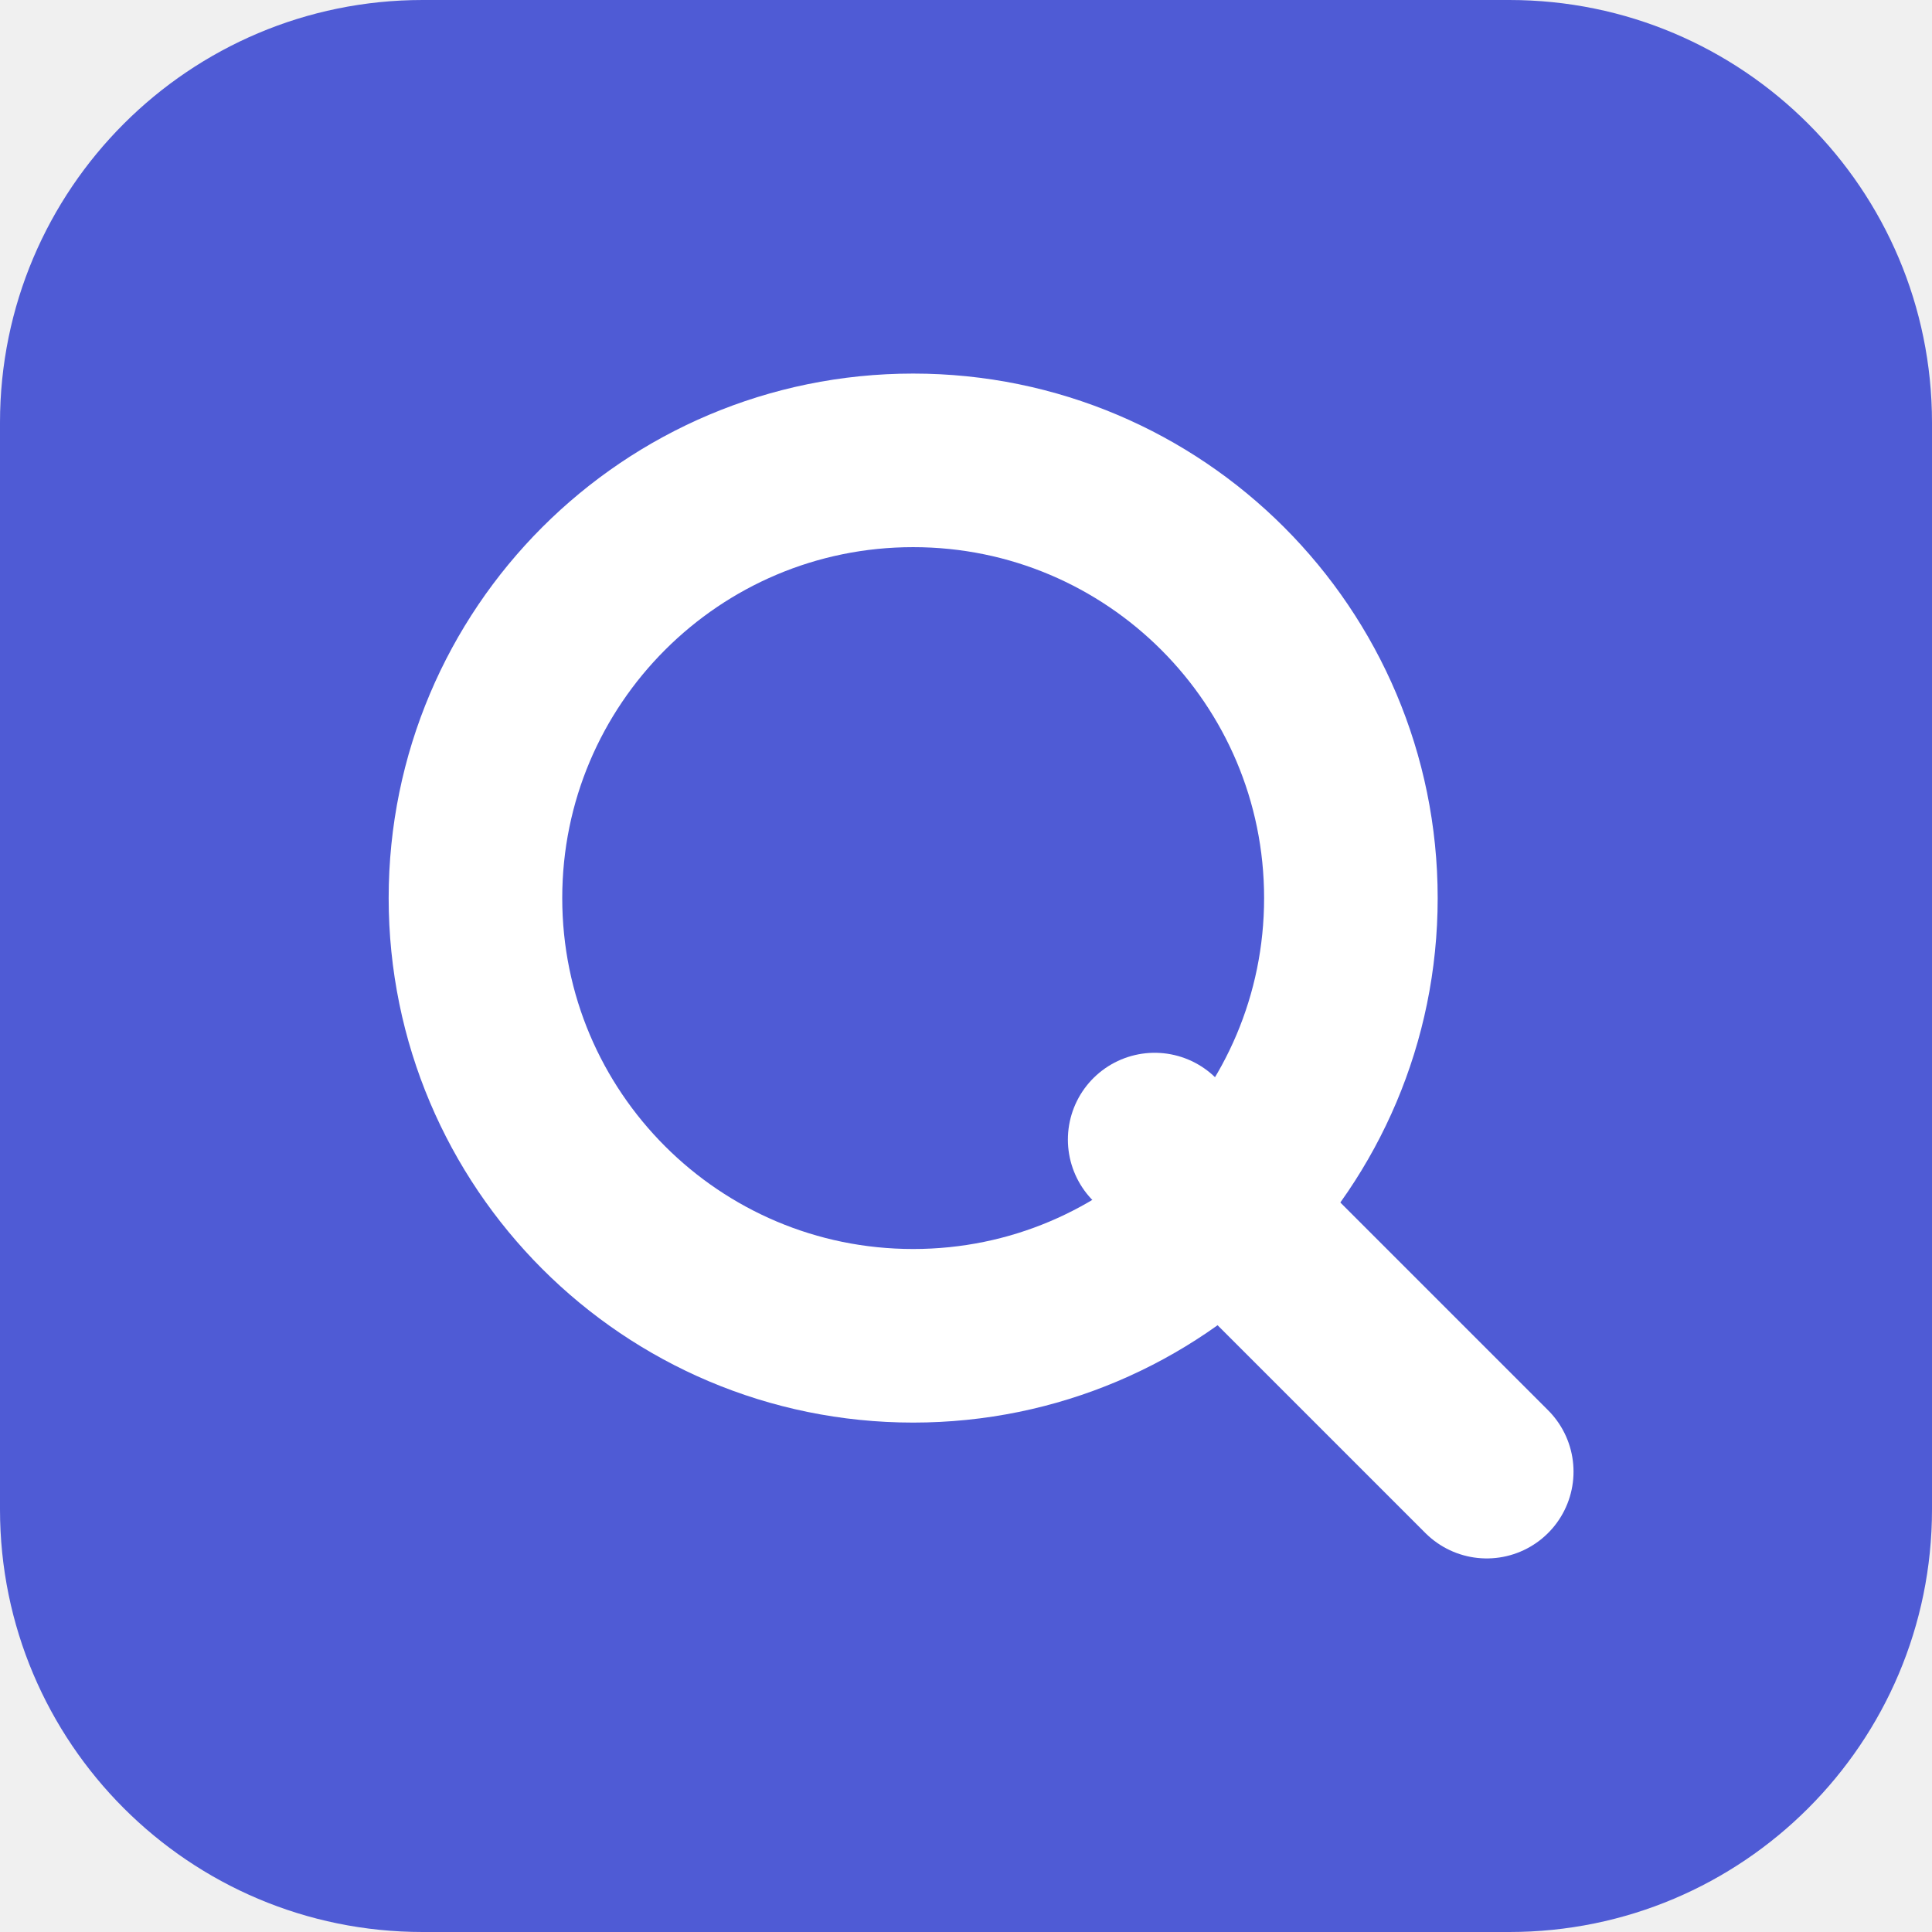
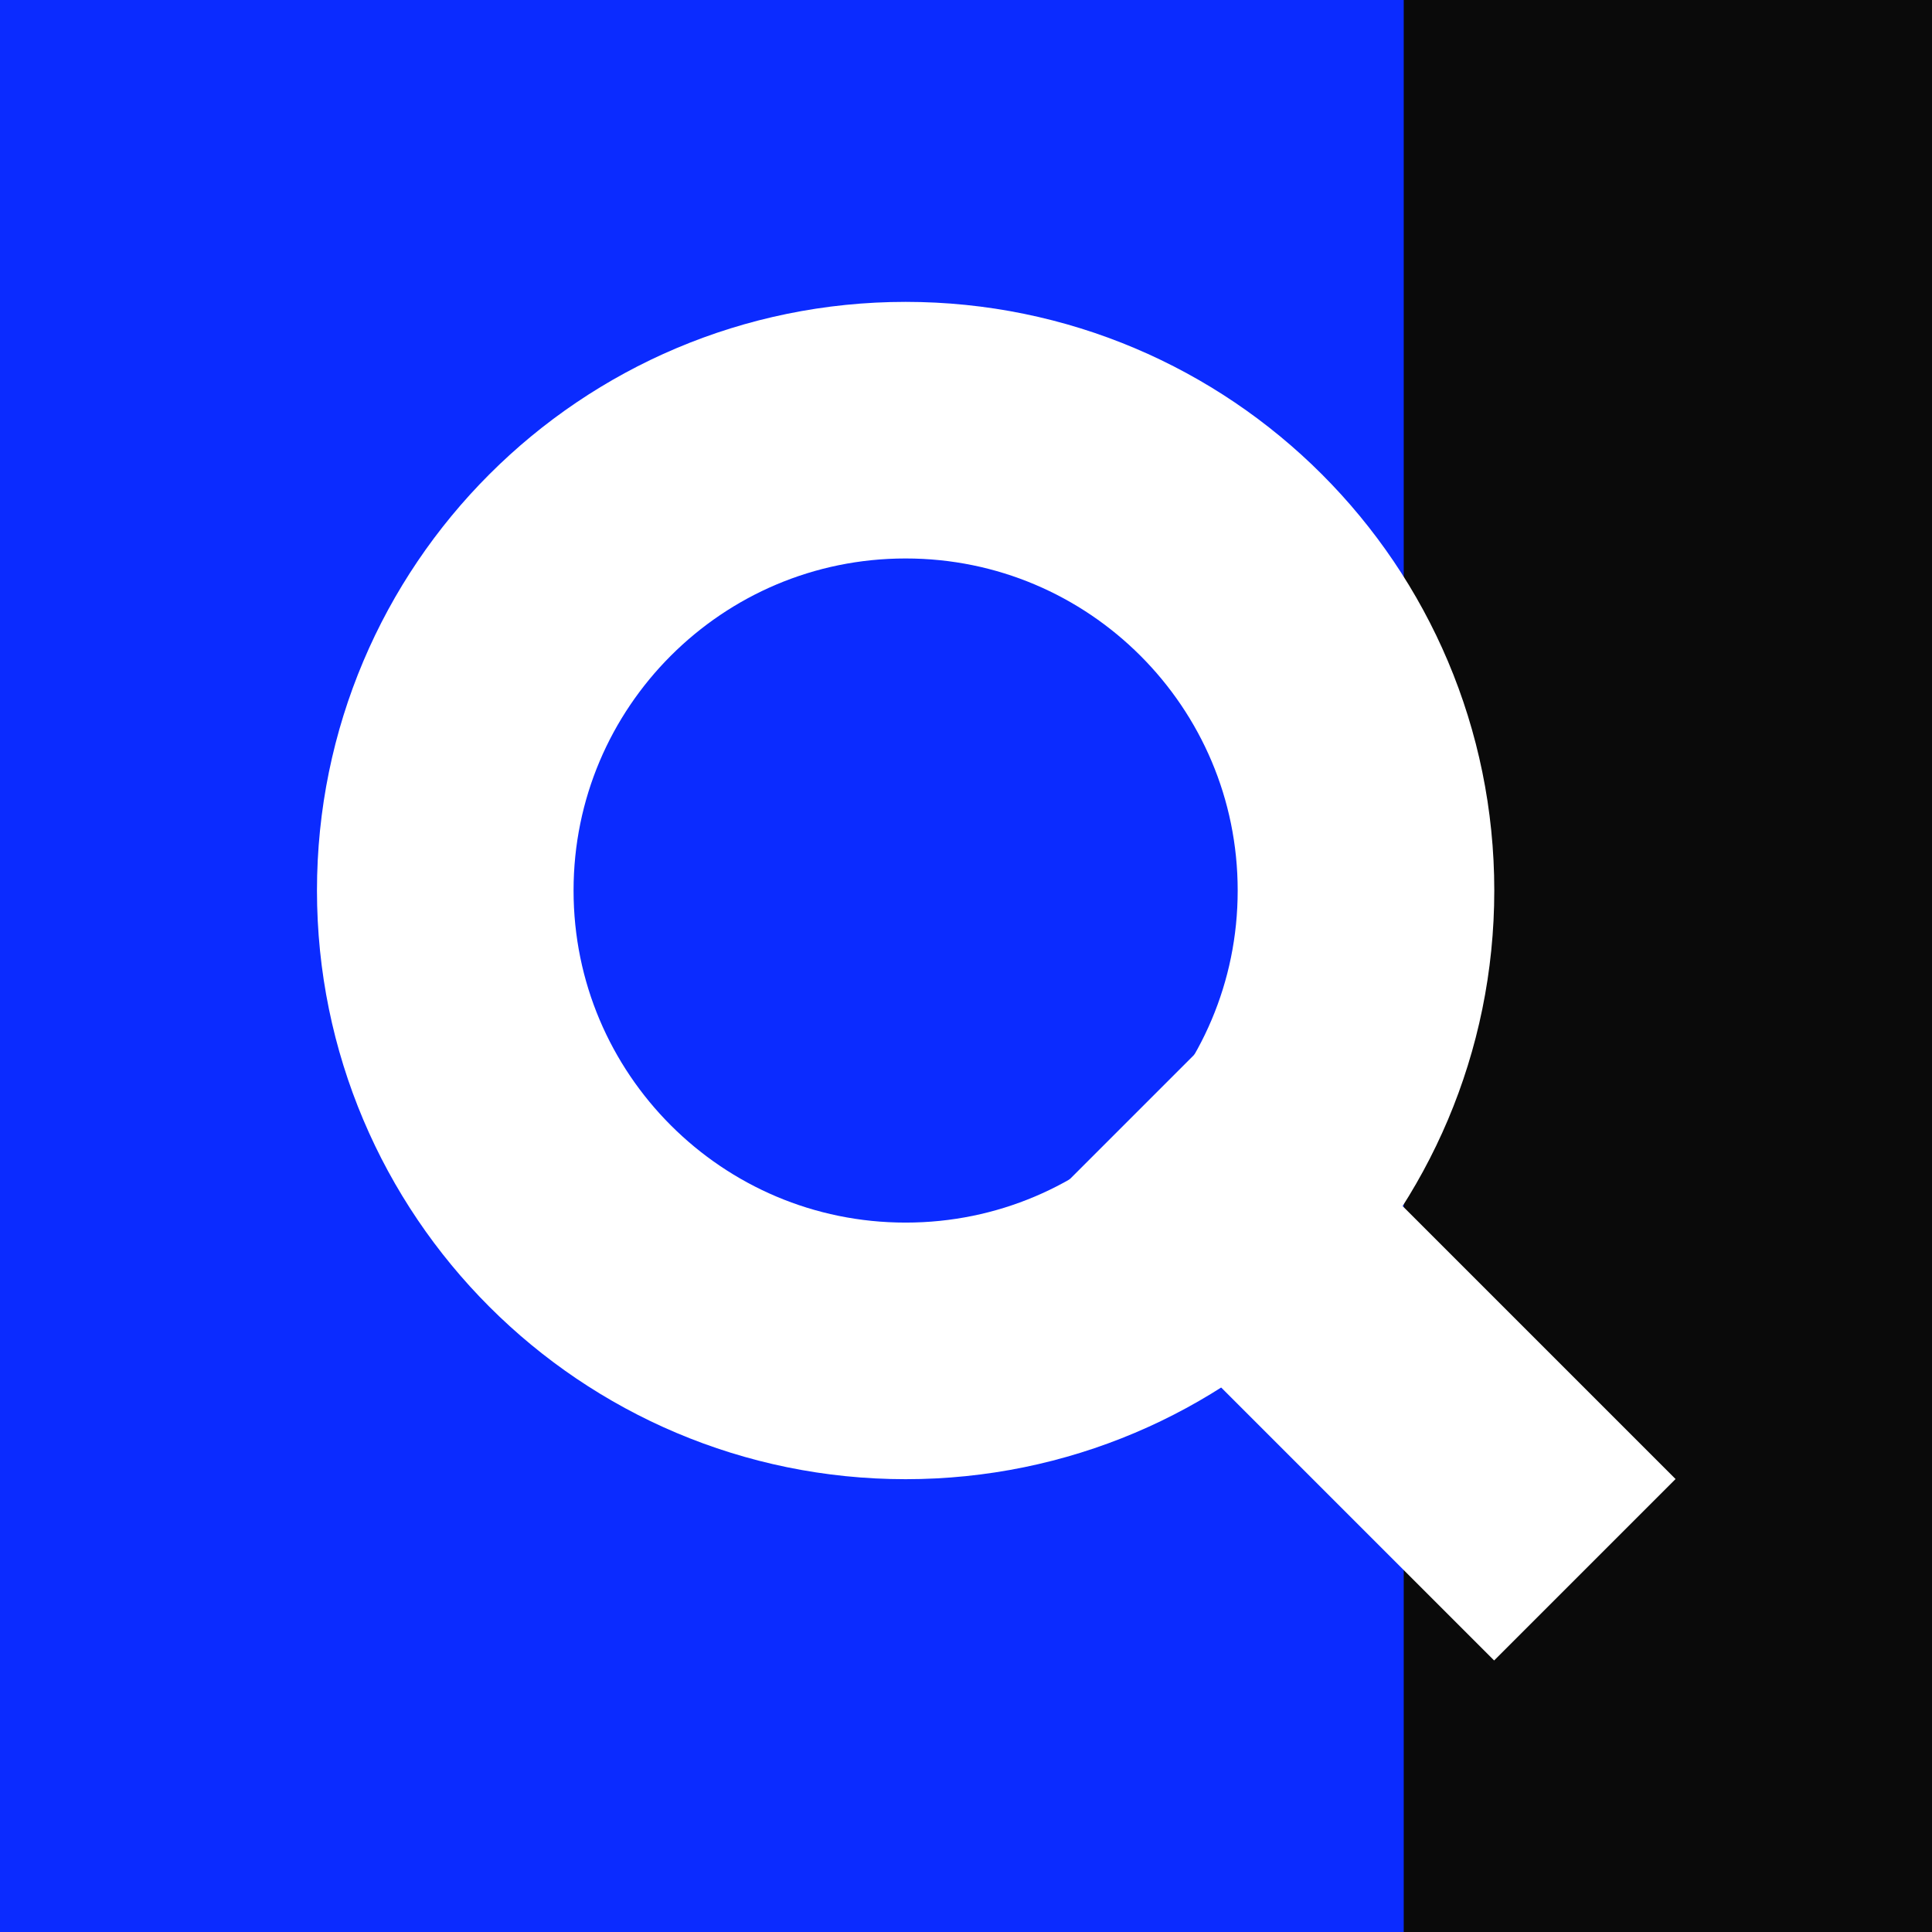
<svg xmlns="http://www.w3.org/2000/svg" viewBox="0 0 512 512">
-   <rect width="512" height="512" rx="112" fill="#4f5bd5" />
-   <circle cx="242.00" cy="238.00" r="116.00" fill="none" stroke="#fff" stroke-width="46.00" />
-   <path d="M306.00 302.00 L394.00 390.00" fill="none" stroke="#fff" stroke-width="46.00" stroke-linecap="round" />
+   <rect width="512" height="512" fill="#0a0a0a" />
+   <rect width="372" height="512" fill="#0b2bff" />
+   <circle cx="240.00" cy="236.00" r="122.00" fill="none" stroke="#fff" stroke-width="68.00" />
+   <path d="M300.00 296.00 L420.00 416.00" fill="none" stroke="#fff" stroke-width="68.00" />
</svg>
